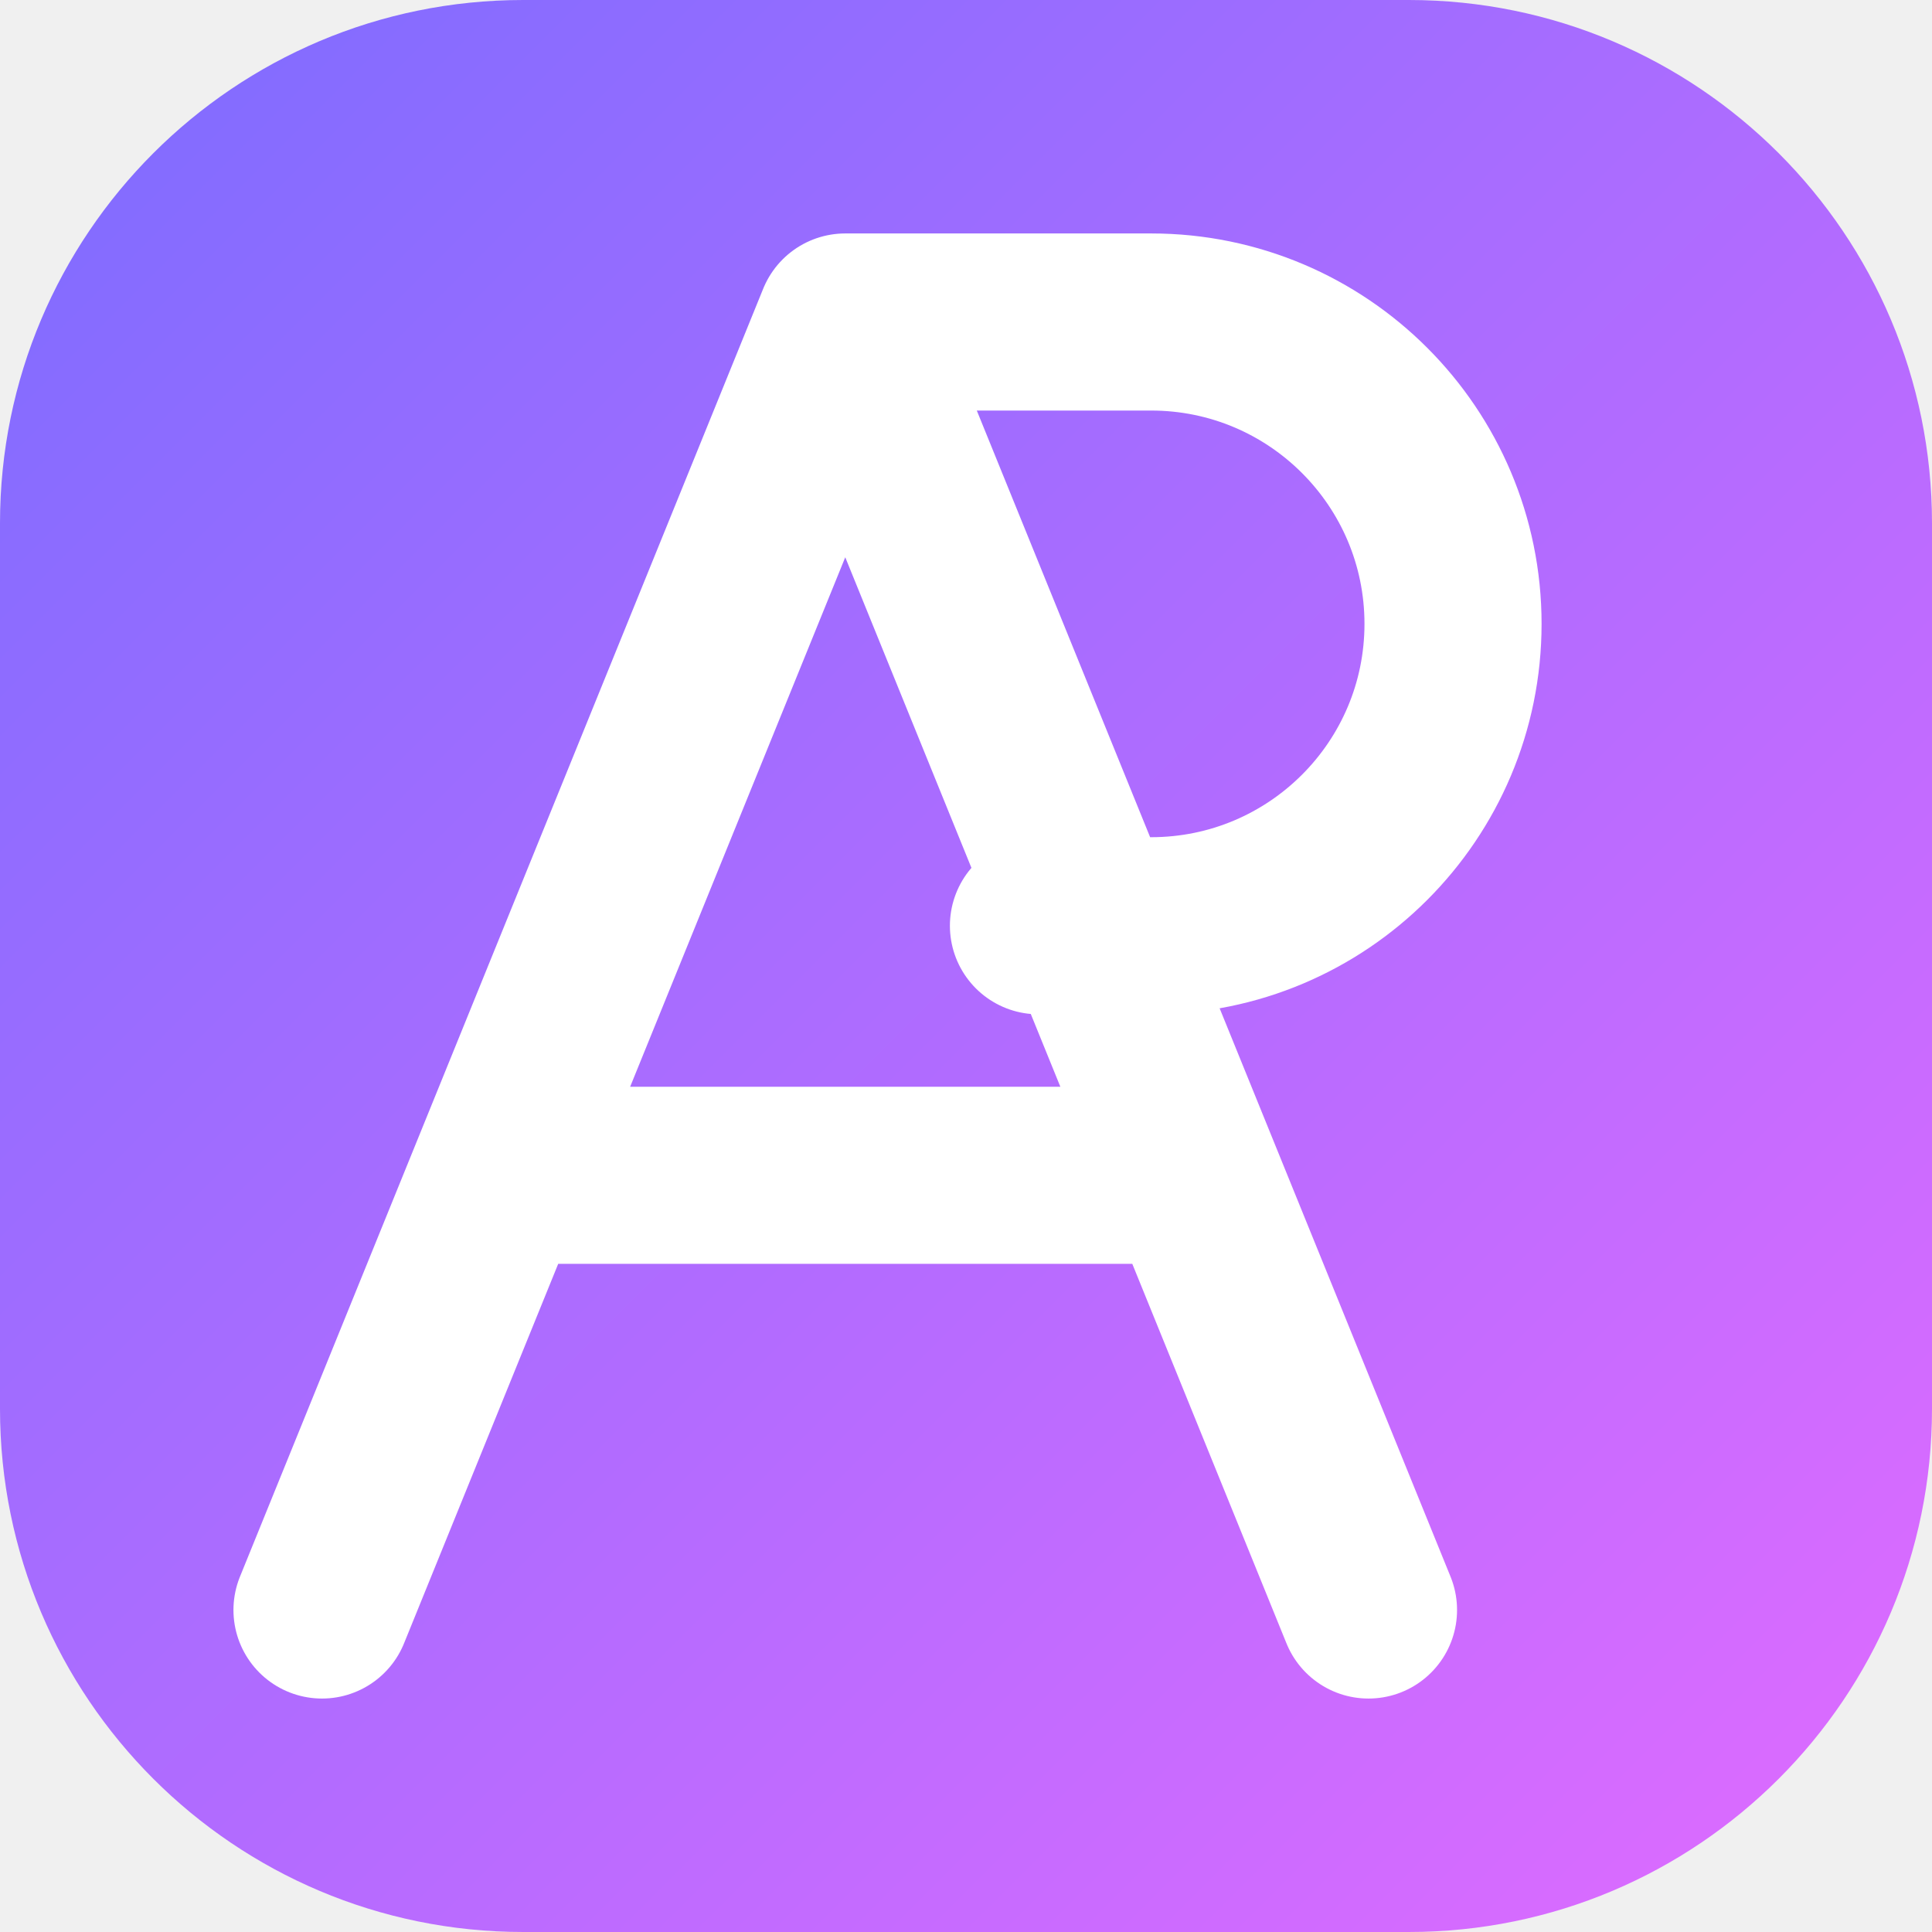
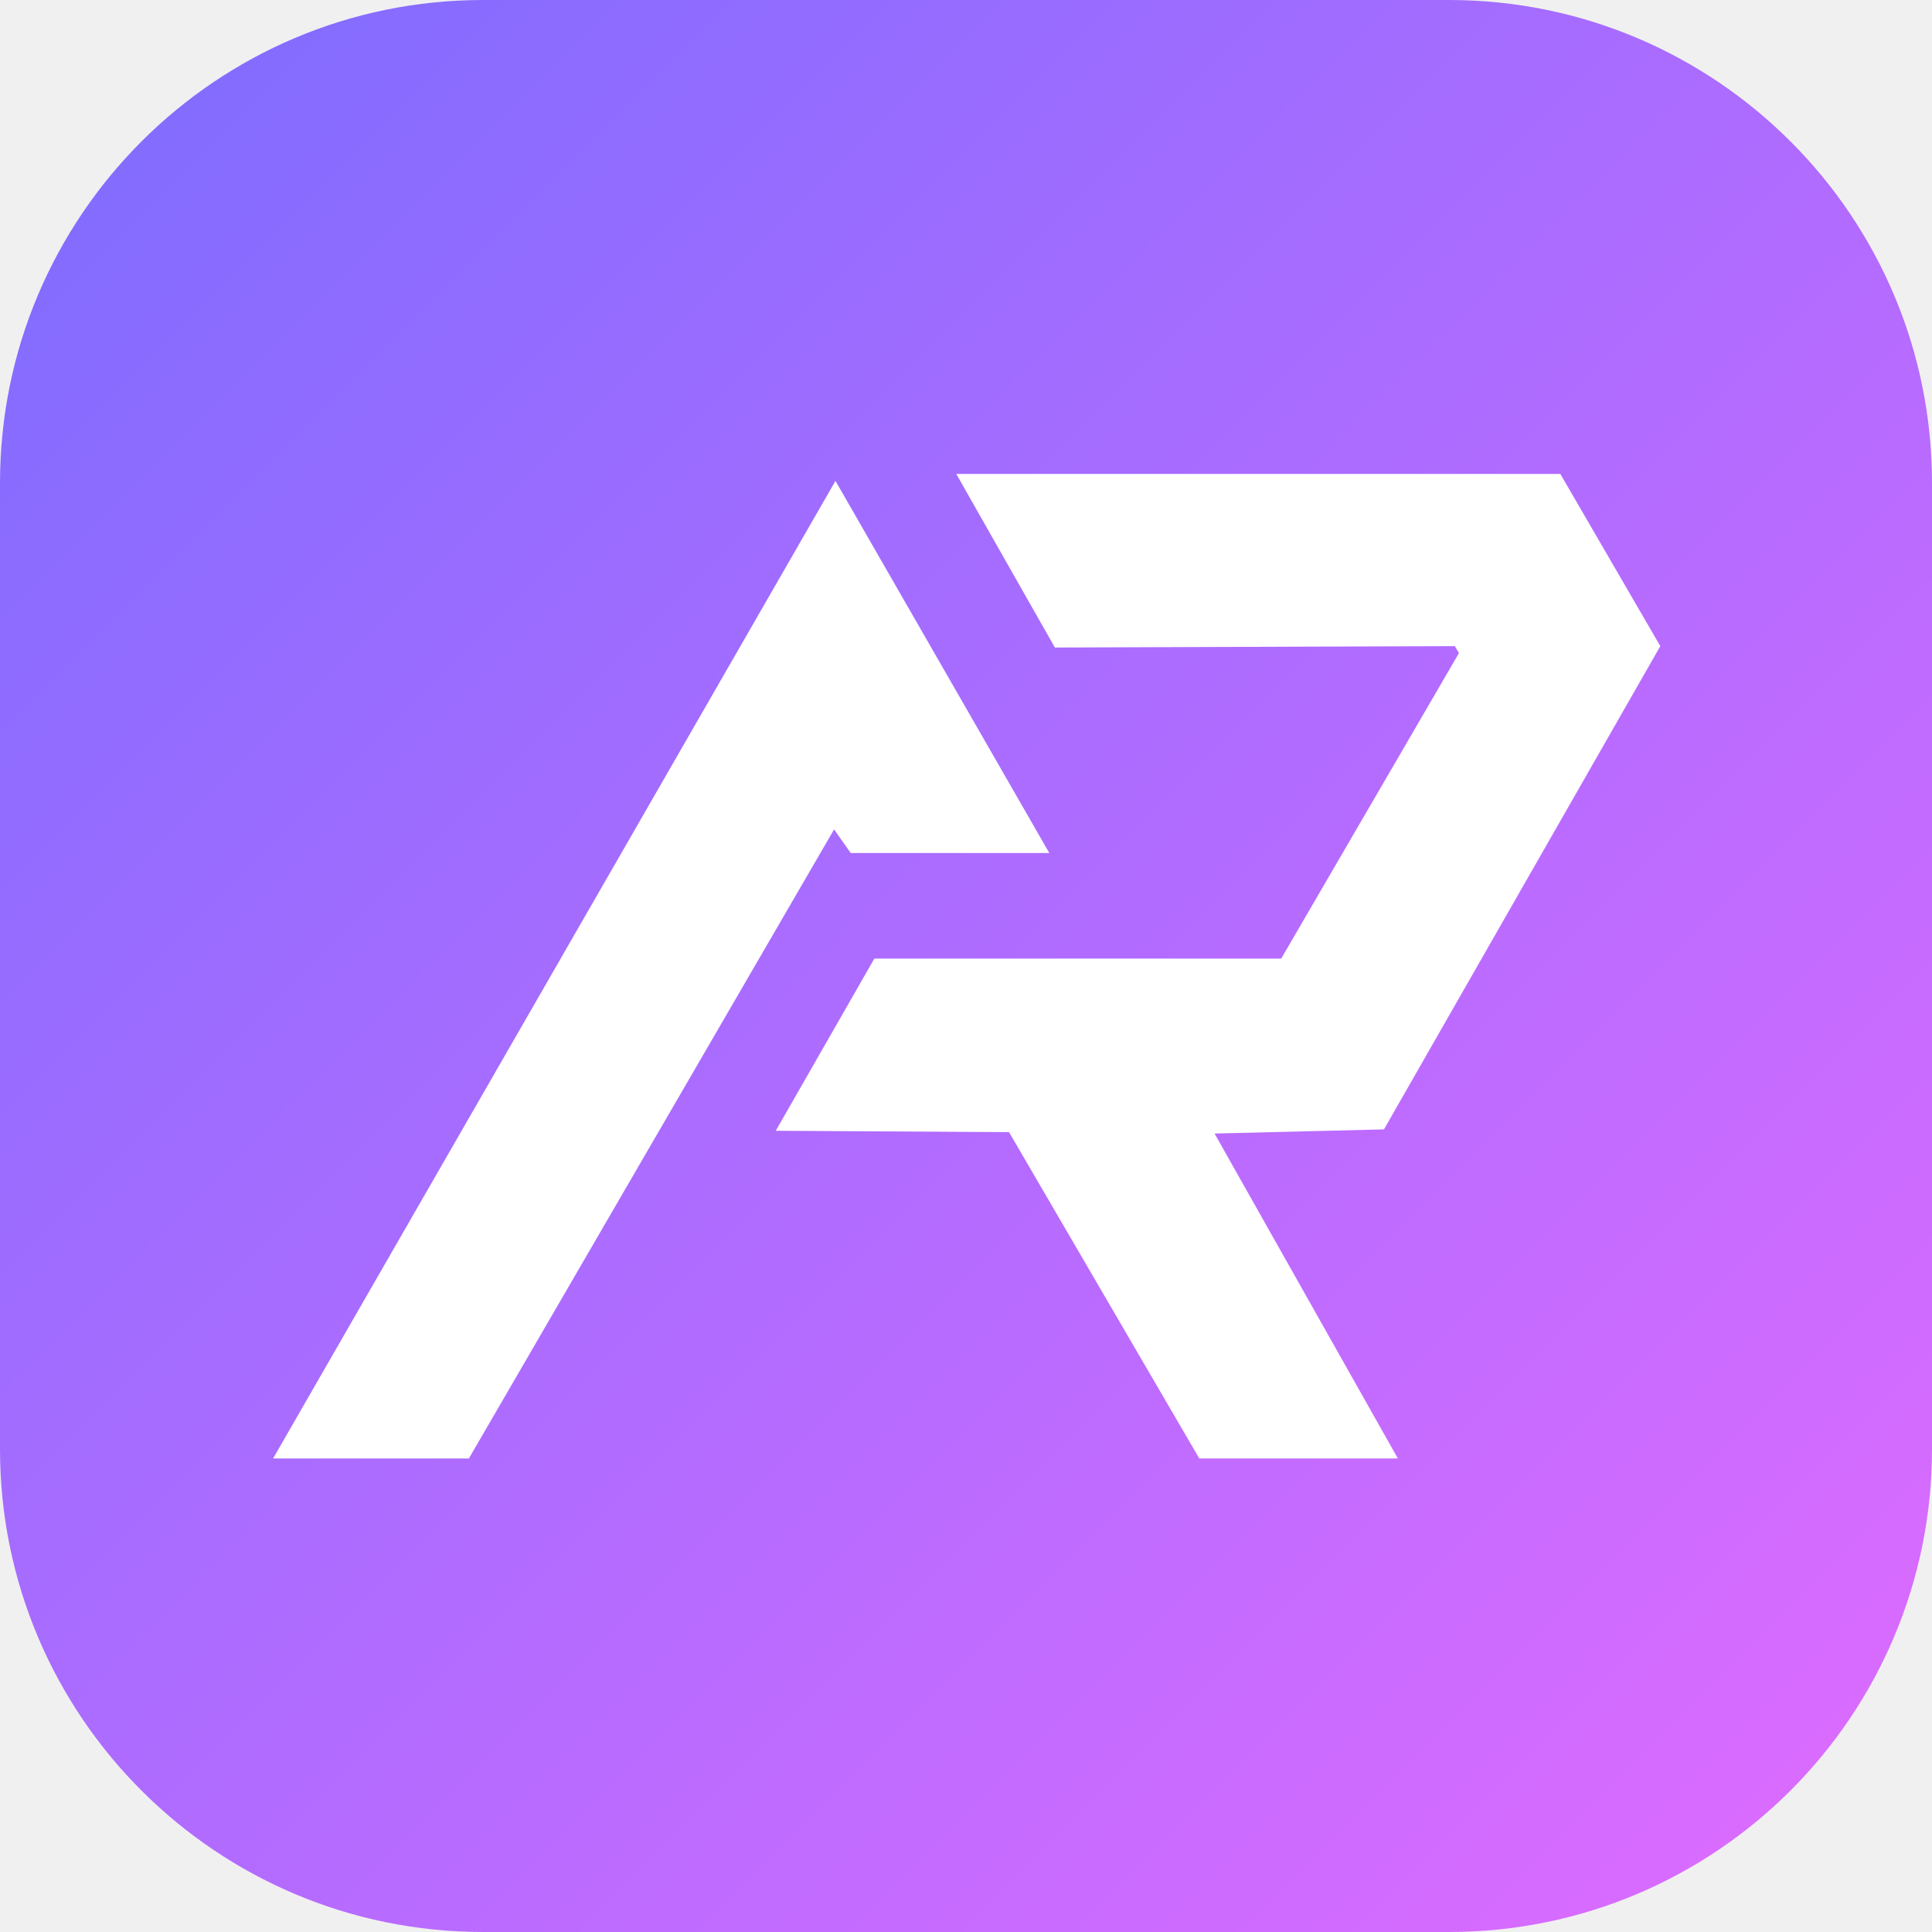
- <svg xmlns="http://www.w3.org/2000/svg" viewBox="0 0 24 24">
+ <svg xmlns="http://www.w3.org/2000/svg" viewBox="0 0 64 64">
  <defs>
    <linearGradient id="g" x1="0" y1="0" x2="1" y2="1">
      <stop offset="0" stop-color="#7c6cff" />
      <stop offset="1" stop-color="#e16bff" />
    </linearGradient>
  </defs>
-   <rect width="24" height="24" rx="6.5" fill="url(#g)" />
-   <path d="M4 20 10.5 4 17 20M6.9 14.6h7.2M10.5 4h3.8a3.75 3.75 0 0 1 0 7.5h-1.4" fill="none" stroke="#fff" stroke-width="2.2" stroke-linecap="round" stroke-linejoin="round" />
+   <rect width="64" height="64" rx="16" fill="url(#g)" />
+   <path transform="translate(9 15.7) scale(.46)" fill="#fff" d="M40.6 0.5L0.1 70.9L14.2 70.9L40.5 25.6L41.7 27.3L56.0 27.3ZM49.3 0.0L56.4 12.5L85.2 12.4L85.5 12.9L72.7 34.9L43.4 34.9L36.3 47.3L53.1 47.4L66.8 70.9L81.1 70.9L67.9 47.5L80.1 47.2L100.0 12.4L92.8 0.0Z" />
</svg>
